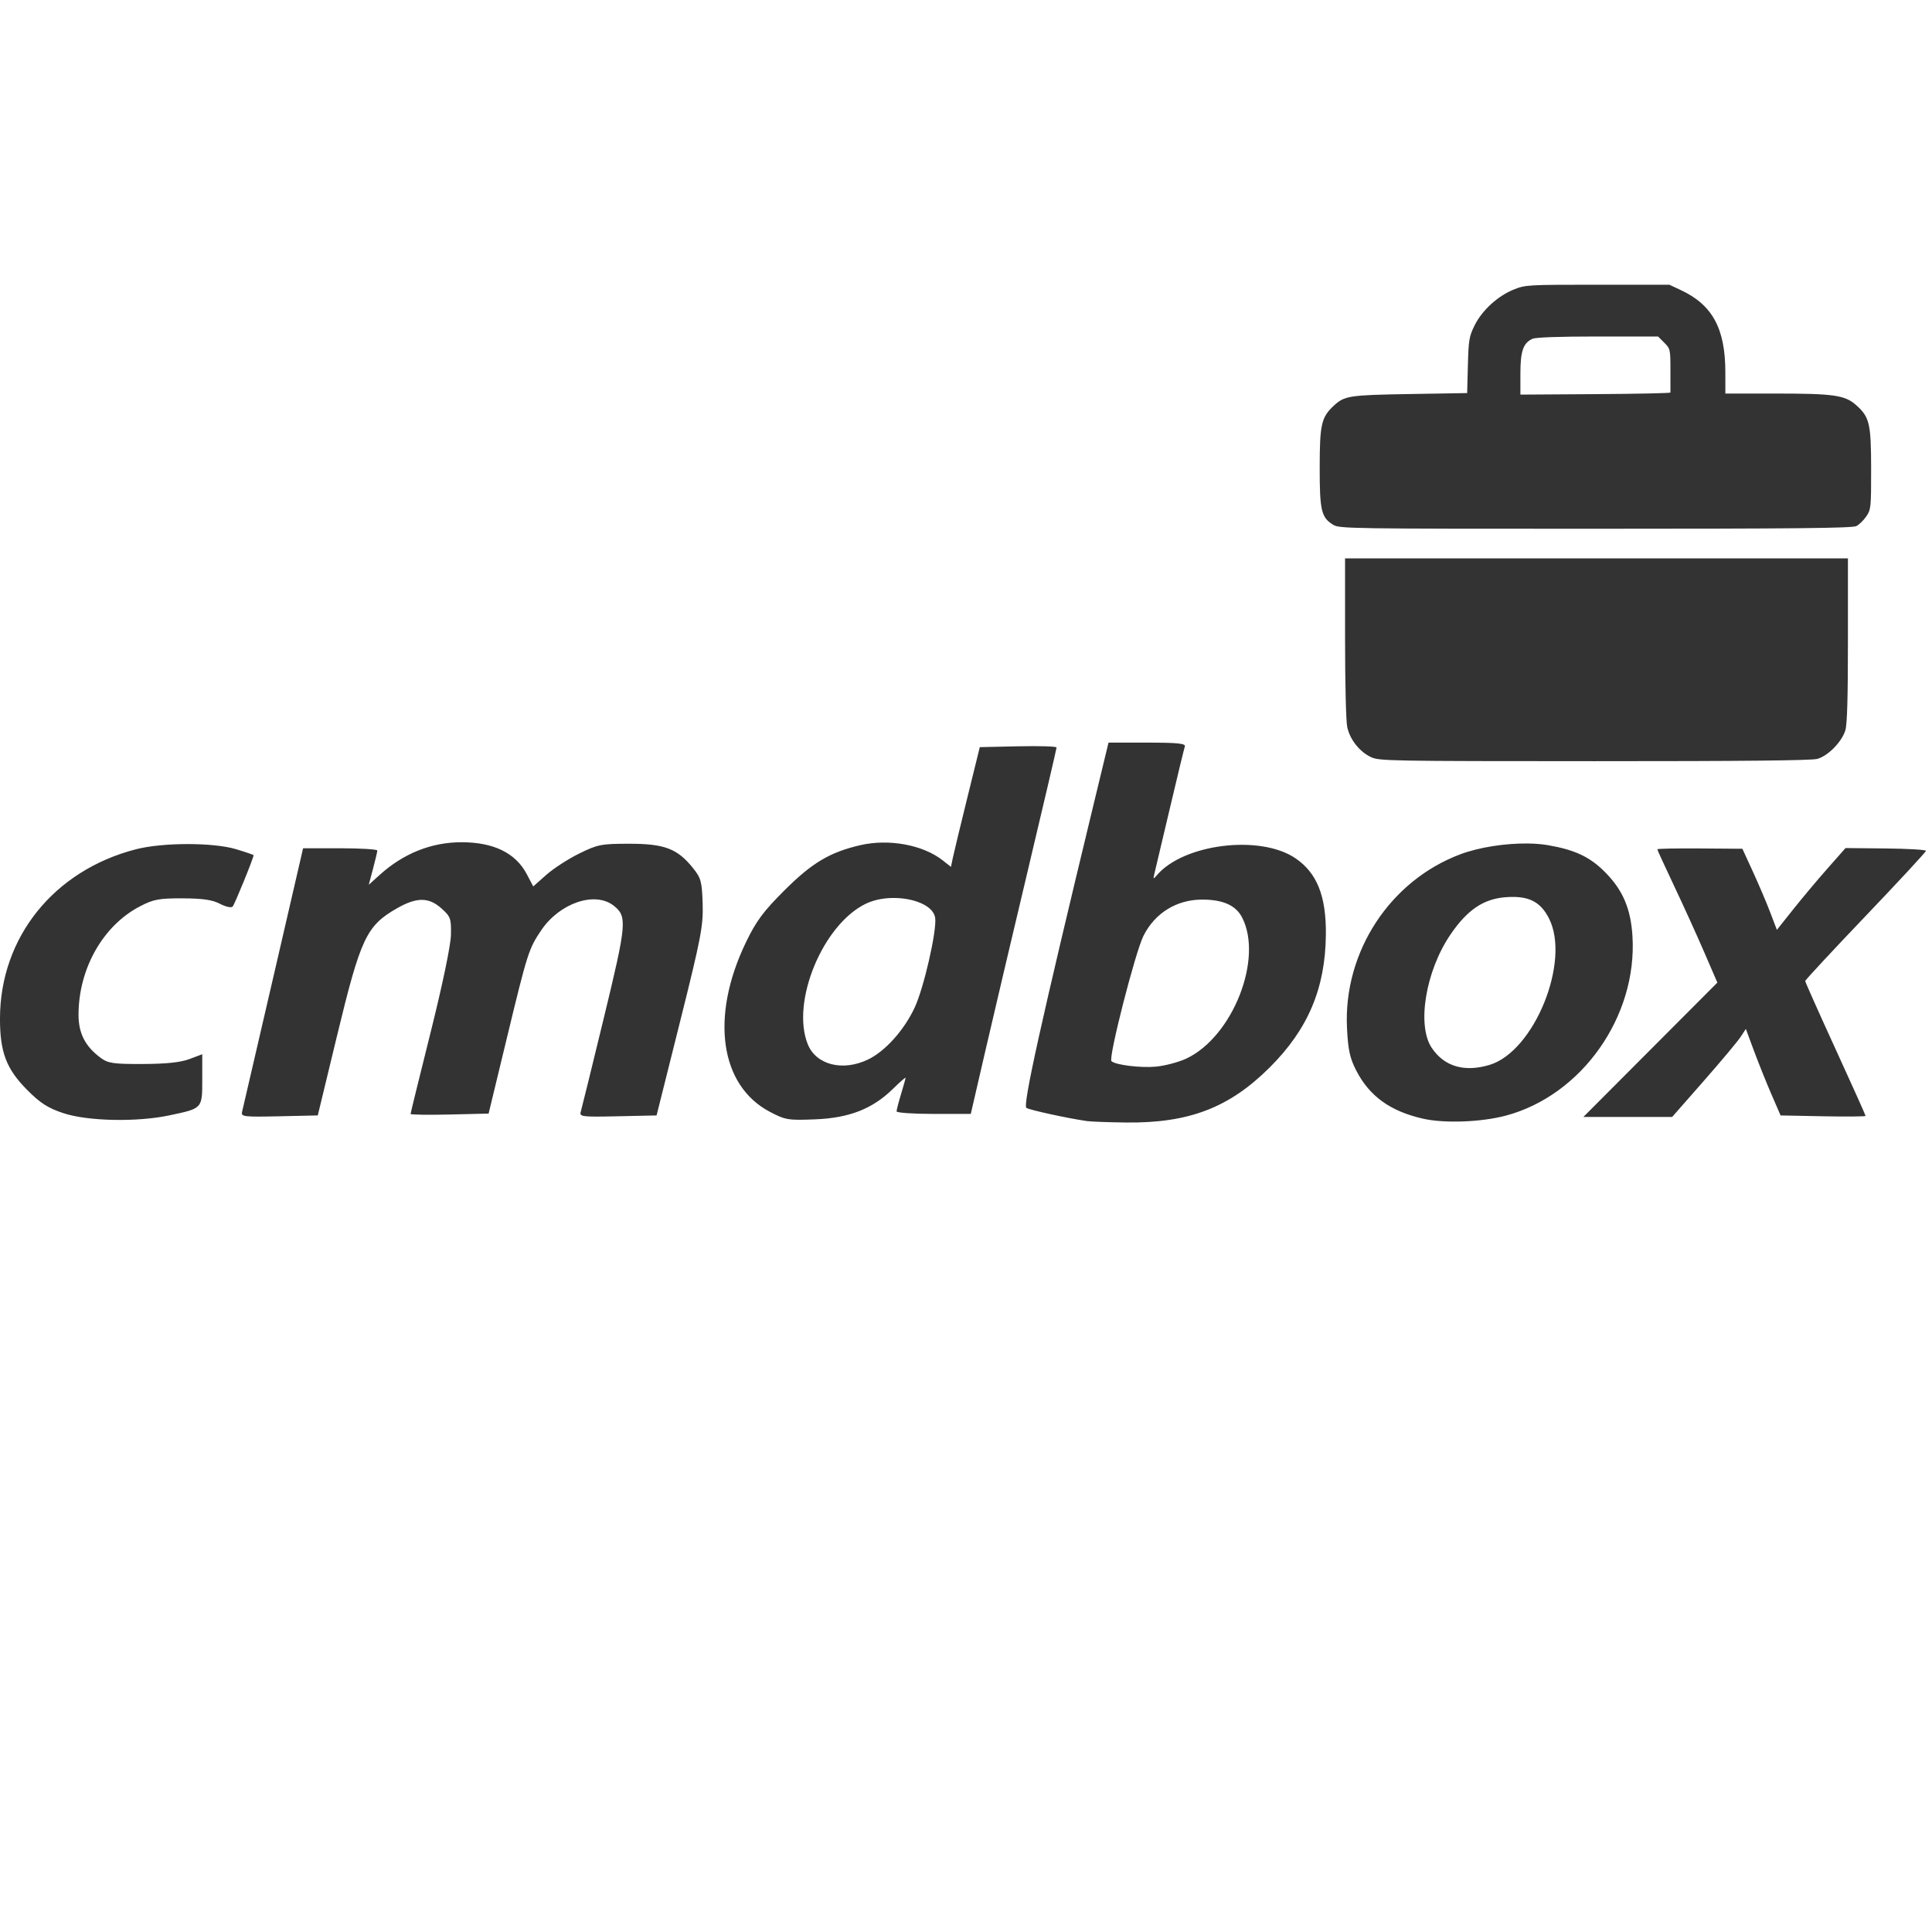
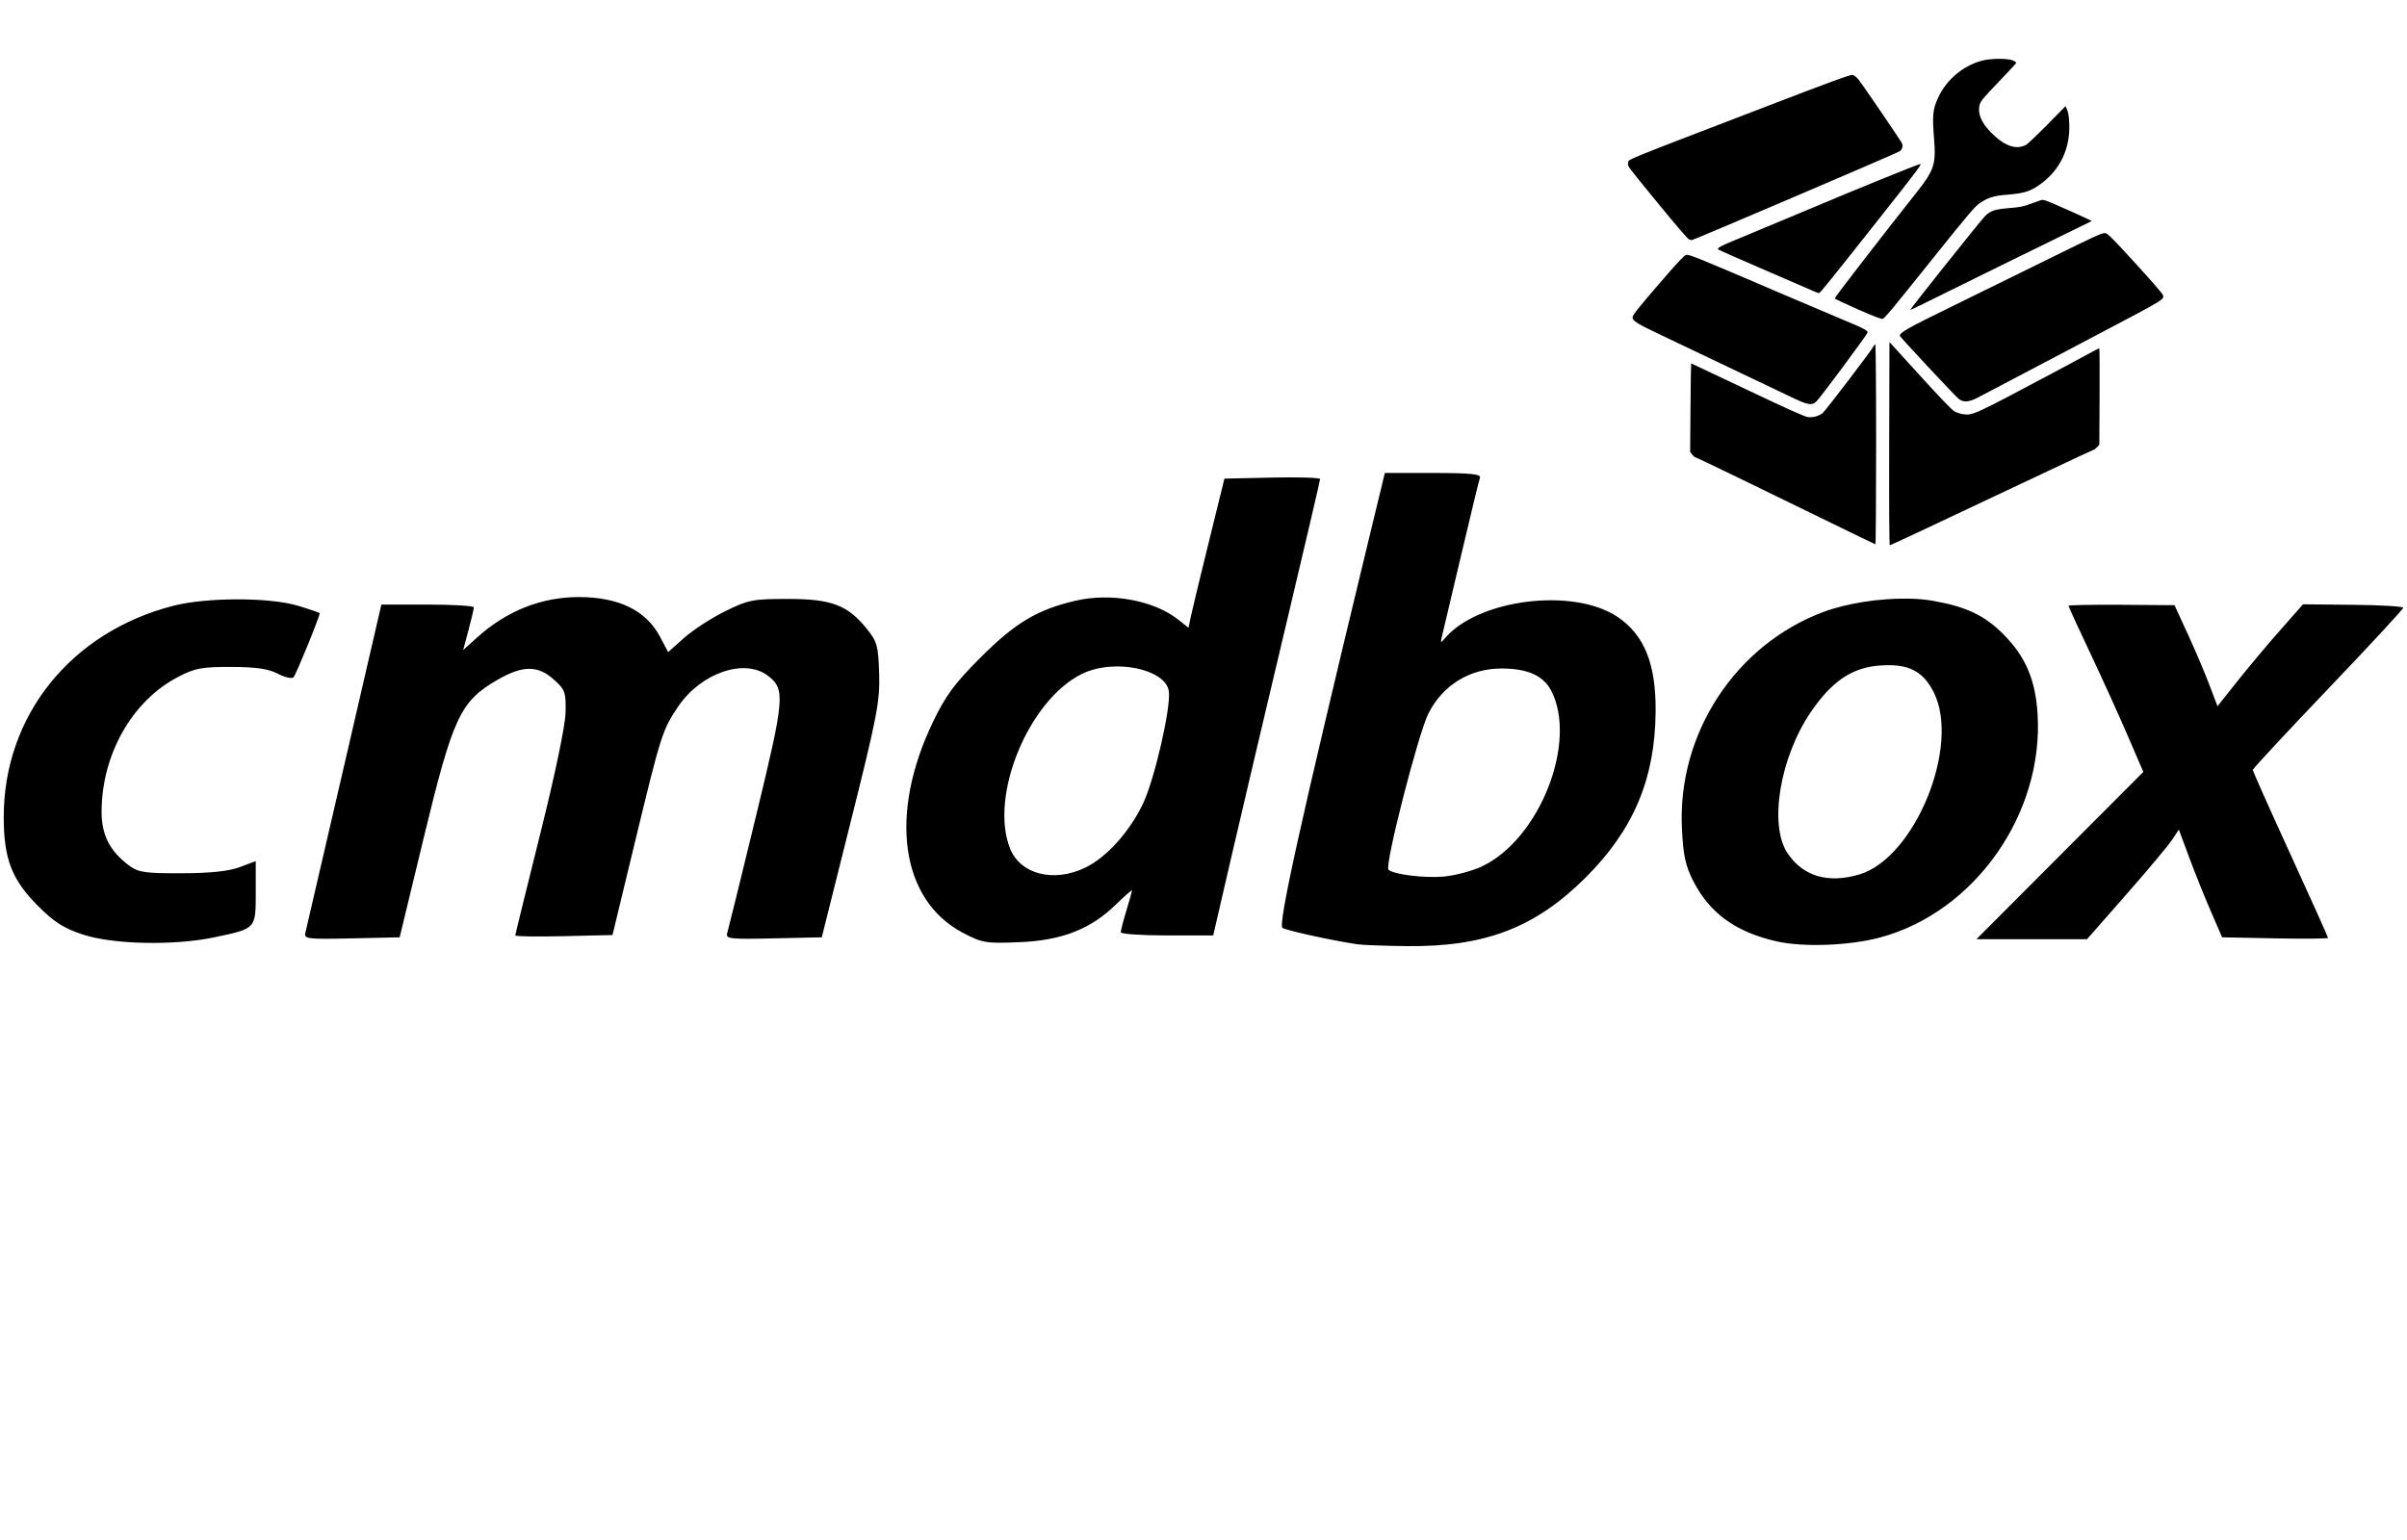
- <svg xmlns="http://www.w3.org/2000/svg" version="1.1" viewBox="0 0 640 450" width="500" height="500" fill="currentColor" fill-opacity="0.8">
-   <g id="g1" transform="translate(-213,-390)">
-     <path id="path32" d="m 580.211,541 -5.012,20.75 c -17.315,71.692 -23.463,99.469 -22.189,100.256 1.165,0.72 13.532,3.416 19.99,4.357 1.375,0.2 7.225,0.417 13,0.482 20.849,0.236 34.209,-4.885 47.617,-18.252 12.719,-12.681 18.429,-26.203 18.596,-44.045 0.119,-12.761 -2.963,-20.441 -10.139,-25.277 -11.695,-7.881 -37.043,-4.736 -45.877,5.691 -1.138,1.343 -1.239,1.285 -0.807,-0.463 0.272,-1.1 2.561,-10.775 5.086,-21.5 2.525,-10.725 4.786,-20.062 5.025,-20.75 0.333,-0.958 -2.572,-1.25 -12.428,-1.25 z m 31.045,52 c 6.875,0 11.127,1.905 13.199,5.912 7.083,13.698 -3.137,39.554 -18.482,46.762 -2.49,1.169 -6.99,2.366 -10,2.658 -5.061,0.492 -13.523,-0.548 -14.793,-1.818 -1.068,-1.068 7.885,-36.092 10.611,-41.514 3.809,-7.574 10.989,-12 19.465,-12 z m 107.785,-18.582 c -7.367,-0.084 -16.022,1.23 -22.236,3.555 -23.344,8.734 -38.786,32.332 -37.6,57.461 0.343,7.266 0.948,10.077 3.047,14.156 4.395,8.543 11.267,13.508 22.117,15.982 7.086,1.616 19.346,1.163 27.5,-1.018 25.117,-6.717 43.536,-32.826 41.908,-59.404 -0.562,-9.178 -3.201,-15.33 -9.131,-21.291 -4.983,-5.009 -9.91,-7.333 -18.807,-8.877 -2.031,-0.352 -4.343,-0.537 -6.799,-0.564 z m -4.551,17.703 c 5.792,0.085 9.113,2.181 11.625,7.105 7.254,14.218 -4.91,44.15 -19.73,48.551 -8.342,2.477 -14.987,0.504 -19.115,-5.676 -4.984,-7.46 -2.011,-25.438 6.199,-37.498 5.606,-8.235 10.988,-11.864 18.383,-12.398 0.933,-0.068 1.811,-0.096 2.639,-0.084 z M 234,663.754 c -5.131,-1.705 -7.659,-3.328 -12.005,-7.707 -6.892,-6.944 -9.007,-12.486 -9,-23.587 0.017,-26.898 17.819,-49.096 45.005,-56.119 8.903,-2.3 25.667,-2.31 33.25,-0.021 3.163,0.955 5.75,1.846 5.75,1.981 0,0.939 -6.294,16.369 -6.949,17.034 -0.452,0.459 -2.335,0.036 -4.186,-0.94 -2.484,-1.311 -5.72,-1.783 -12.365,-1.805 -7.871,-0.026 -9.651,0.309 -14.187,2.675 -12.195,6.361 -20.268,20.612 -20.301,35.837 -0.013,6.179 2.211,10.528 7.314,14.306 2.48,1.836 4.194,2.087 14,2.054 7.702,-0.026 12.494,-0.534 15.424,-1.633 l 4.25,-1.595 v 8.348 c 0,9.722 0.135,9.576 -10.999,11.918 -10.744,2.26 -26.998,1.914 -35.001,-0.746 z M 550.285,542.221 537.57,542.5 l -4.191,17 c -2.306,9.35 -4.456,18.274 -4.777,19.83 l -0.584,2.83 -2.758,-2.172 c -6.538,-5.143 -17.884,-7.213 -27.375,-4.994 -10.038,2.347 -15.897,5.844 -24.998,14.918 -7.019,6.998 -9.385,10.186 -12.777,17.217 -11.878,24.618 -8.663,47.453 7.908,56.17 5.143,2.705 6.07,2.859 14.982,2.5 11.332,-0.457 18.995,-3.45 25.75,-10.059 2.21,-2.162 4.035,-3.766 4.223,-3.723 7.2e-4,2.4e-4 0.005,0.002 0.006,0.002 l 0.002,0.002 h 0.002 l 0.002,0.002 0.002,0.002 v 0.002 l 0.002,0.002 v 0.002 c 4.5e-4,0.002 7e-5,0.007 0,0.01 -0.006,0.252 -0.681,2.667 -1.5,5.367 -0.819,2.7 -1.488,5.287 -1.488,5.75 0,0.463 5.531,0.842 12.291,0.842 h 12.291 l 4.795,-20.75 c 2.637,-11.412 9.031,-38.573 14.209,-60.355 5.178,-21.783 9.414,-39.908 9.414,-40.279 0,-0.371 -5.722,-0.548 -12.715,-0.395 z m -39.709,50.287 c 6.193,0.359 11.78,2.881 12.225,6.633 0.518,4.372 -3.764,23.071 -6.764,29.539 -3.486,7.516 -9.739,14.515 -15.434,17.271 -8.409,4.071 -17.274,1.831 -20.031,-5.061 -5.594,-13.98 4.966,-39.568 19.186,-46.492 3.17,-1.544 7.103,-2.106 10.818,-1.891 z m -217.378,70.773 c 0.246,-0.979 4.893,-21.018 10.326,-44.531 l 9.879,-42.75 h 12.299 c 6.764,0 12.293,0.338 12.287,0.75 -0.007,0.412 -0.646,3.133 -1.421,6.045 l -1.41,5.295 3.671,-3.313 c 7.871,-7.102 17.132,-10.783 27.103,-10.773 10.622,0.011 17.874,3.564 21.566,10.566 l 2.147,4.071 4.308,-3.823 c 2.369,-2.103 7.277,-5.285 10.906,-7.071 C 410.971,574.739 412.193,574.5 421.478,574.5 c 11.597,0 15.868,1.612 20.969,7.912 2.774,3.427 3.077,4.518 3.315,11.93 0.235,7.324 -0.532,11.325 -7.5,39.158 l -7.761,31 -12.827,0.28 c -11.906,0.26 -12.788,0.153 -12.288,-1.5 0.297,-0.979 3.736,-14.969 7.644,-31.088 7.601,-31.356 7.798,-33.61 3.259,-37.18 -6.19,-4.869 -17.892,-0.897 -23.996,8.145 -4.14,6.132 -4.557,7.439 -11.348,35.539 l -6.089,25.195 -12.929,0.305 c -7.111,0.168 -12.924,0.08 -12.918,-0.195 0.006,-0.275 2.991,-12.425 6.632,-27 3.96,-15.85 6.669,-28.843 6.74,-32.33 0.111,-5.389 -0.128,-6.051 -3.146,-8.75 -4.218,-3.772 -8.219,-3.77 -14.801,0.005 -10.071,5.777 -11.968,9.827 -19.82,42.314 l -6.347,26.261 -12.758,0.281 c -11.812,0.26 -12.725,0.149 -12.31,-1.5 z M 759.708,642.75 l 22.191,-22.25 -4.32,-10 C 775.203,605 770.726,595.146 767.63,588.603 764.533,582.06 762,576.538 762,576.332 c 0,-0.206 6.343,-0.328 14.094,-0.271 l 14.094,0.104 3.521,7.668 c 1.936,4.217 4.507,10.262 5.713,13.434 l 2.193,5.766 5.382,-6.766 c 2.96,-3.721 8.077,-9.82 11.37,-13.552 l 5.988,-6.786 13.322,0.133 c 7.327,0.073 13.322,0.429 13.322,0.79 0,0.361 -9,10.081 -20,21.599 -11,11.518 -20,21.205 -20,21.527 0,0.322 4.5,10.412 10,22.424 5.5,12.011 10,22.022 10,22.247 0,0.224 -6.336,0.283 -14.08,0.13 L 802.841,664.5 l -3.035,-7 c -1.669,-3.85 -4.258,-10.298 -5.754,-14.328 l -2.719,-7.328 -1.743,2.661 c -0.959,1.463 -6.45,8.024 -12.202,14.578 L 766.928,665 h -14.706 -14.706 z" />
-     <path id="path29" d="m 667.251,545.846 c -3.8,-1.726 -7.066,-5.821 -7.957,-9.978 -0.422,-1.967 -0.723,-14.266 -0.725,-29.63 l -0.004,-26.267 h 83.293 83.293 v 27.044 c 0,19.288 -0.245,27.863 -0.856,29.9 -1.143,3.816 -5.738,8.502 -9.294,9.479 -1.951,0.536 -24.353,0.766 -73.85,0.758 -67.606,-0.011 -71.188,-0.074 -73.9,-1.306 z m 99.1,-120.807 c 0,-0.202 0,-3.542 0,-7.422 0,-6.863 -0.055,-7.109 -2.046,-9.1 l -2.046,-2.046 h -19.971 c -12.868,0 -20.564,0.27 -21.638,0.76 -3.08,1.403 -3.999,4.068 -3.999,11.598 l -10e-6,6.892 24.85,-0.157 c 13.668,-0.086 24.85,-0.323 24.85,-0.525 z M 654.644,468.851 c -3.949,-2.408 -4.496,-4.737 -4.479,-19.086 0.017,-14.166 0.553,-16.525 4.621,-20.325 3.584,-3.348 5.031,-3.572 25.221,-3.91 l 19.008,-0.318 0.242,-9.196 c 0.221,-8.39 0.414,-9.546 2.202,-13.188 2.441,-4.971 7.647,-9.753 12.949,-11.896 3.895,-1.574 4.567,-1.613 27.791,-1.613 h 23.8 l 3.882,1.821 c 10.385,4.871 14.643,12.729 14.66,27.054 l 0.008,7.175 h 16.766 c 19.032,0 22.798,0.532 26.45,3.739 4.551,3.996 5.052,6.089 5.07,21.183 0.015,12.773 -0.056,13.477 -1.581,15.74 -0.878,1.303 -2.374,2.762 -3.325,3.243 -1.354,0.685 -20.077,0.877 -86.429,0.883 -81.645,0.007 -84.778,-0.04 -86.856,-1.307 z" />
+ <svg xmlns="http://www.w3.org/2000/svg" version="1.1" viewBox="0 0 640 200" width="500" height="320" fill="currentColor">
+   <g transform="translate(-212,-520)">
+     <path d="m 580.211,541 -5.012,20.75 c -17.315,71.692 -23.463,99.469 -22.189,100.256 1.165,0.72 13.532,3.416 19.99,4.357 1.375,0.2 7.225,0.417 13,0.482 20.849,0.236 34.209,-4.885 47.617,-18.252 12.719,-12.681 18.429,-26.203 18.596,-44.045 0.119,-12.761 -2.963,-20.441 -10.139,-25.277 -11.695,-7.881 -37.043,-4.736 -45.877,5.691 -1.138,1.343 -1.239,1.285 -0.807,-0.463 0.272,-1.1 2.561,-10.775 5.086,-21.5 2.525,-10.725 4.786,-20.062 5.025,-20.75 0.333,-0.958 -2.572,-1.25 -12.428,-1.25 z m 31.045,52 c 6.875,0 11.127,1.905 13.199,5.912 7.083,13.698 -3.137,39.554 -18.482,46.762 -2.49,1.169 -6.99,2.366 -10,2.658 -5.061,0.492 -13.523,-0.548 -14.793,-1.818 -1.068,-1.068 7.885,-36.092 10.611,-41.514 3.809,-7.574 10.989,-12 19.465,-12 z m 107.785,-18.582 c -7.367,-0.084 -16.022,1.23 -22.236,3.555 -23.344,8.734 -38.786,32.332 -37.6,57.461 0.343,7.266 0.948,10.077 3.047,14.156 4.395,8.543 11.267,13.508 22.117,15.982 7.086,1.616 19.346,1.163 27.5,-1.018 25.117,-6.717 43.536,-32.826 41.908,-59.404 -0.562,-9.178 -3.201,-15.33 -9.131,-21.291 -4.983,-5.009 -9.91,-7.333 -18.807,-8.877 -2.031,-0.352 -4.343,-0.537 -6.799,-0.564 z m -4.551,17.703 c 5.792,0.085 9.113,2.181 11.625,7.105 7.254,14.218 -4.91,44.15 -19.73,48.551 -8.342,2.477 -14.987,0.504 -19.115,-5.676 -4.984,-7.46 -2.011,-25.438 6.199,-37.498 5.606,-8.235 10.988,-11.864 18.383,-12.398 0.933,-0.068 1.811,-0.096 2.639,-0.084 z M 234,663.754 c -5.131,-1.705 -7.659,-3.328 -12.005,-7.707 -6.892,-6.944 -9.007,-12.486 -9,-23.587 0.017,-26.898 17.819,-49.096 45.005,-56.119 8.903,-2.3 25.667,-2.31 33.25,-0.021 3.163,0.955 5.75,1.846 5.75,1.981 0,0.939 -6.294,16.369 -6.949,17.034 -0.452,0.459 -2.335,0.036 -4.186,-0.94 -2.484,-1.311 -5.72,-1.783 -12.365,-1.805 -7.871,-0.026 -9.651,0.309 -14.187,2.675 -12.195,6.361 -20.268,20.612 -20.301,35.837 -0.013,6.179 2.211,10.528 7.314,14.306 2.48,1.836 4.194,2.087 14,2.054 7.702,-0.026 12.494,-0.534 15.424,-1.633 l 4.25,-1.595 v 8.348 c 0,9.722 0.135,9.576 -10.999,11.918 -10.744,2.26 -26.998,1.914 -35.001,-0.746 z M 550.285,542.221 537.57,542.5 l -4.191,17 c -2.306,9.35 -4.456,18.274 -4.777,19.83 l -0.584,2.83 -2.758,-2.172 c -6.538,-5.143 -17.884,-7.213 -27.375,-4.994 -10.038,2.347 -15.897,5.844 -24.998,14.918 -7.019,6.998 -9.385,10.186 -12.777,17.217 -11.878,24.618 -8.663,47.453 7.908,56.17 5.143,2.705 6.07,2.859 14.982,2.5 11.332,-0.457 18.995,-3.45 25.75,-10.059 2.21,-2.162 4.035,-3.766 4.223,-3.723 7.2e-4,2.4e-4 0.005,0.002 0.006,0.002 l 0.002,0.002 h 0.002 l 0.002,0.002 0.002,0.002 v 0.002 l 0.002,0.002 v 0.002 c 4.5e-4,0.002 7e-5,0.007 0,0.01 -0.006,0.252 -0.681,2.667 -1.5,5.367 -0.819,2.7 -1.488,5.287 -1.488,5.75 0,0.463 5.531,0.842 12.291,0.842 h 12.291 l 4.795,-20.75 c 2.637,-11.412 9.031,-38.573 14.209,-60.355 5.178,-21.783 9.414,-39.908 9.414,-40.279 0,-0.371 -5.722,-0.548 -12.715,-0.395 z m -39.709,50.287 c 6.193,0.359 11.78,2.881 12.225,6.633 0.518,4.372 -3.764,23.071 -6.764,29.539 -3.486,7.516 -9.739,14.515 -15.434,17.271 -8.409,4.071 -17.274,1.831 -20.031,-5.061 -5.594,-13.98 4.966,-39.568 19.186,-46.492 3.17,-1.544 7.103,-2.106 10.818,-1.891 z m -217.378,70.773 c 0.246,-0.979 4.893,-21.018 10.326,-44.531 l 9.879,-42.75 h 12.299 c 6.764,0 12.293,0.338 12.287,0.75 -0.007,0.412 -0.646,3.133 -1.421,6.045 l -1.41,5.295 3.671,-3.313 c 7.871,-7.102 17.132,-10.783 27.103,-10.773 10.622,0.011 17.874,3.564 21.566,10.566 l 2.147,4.071 4.308,-3.823 c 2.369,-2.103 7.277,-5.285 10.906,-7.071 C 410.971,574.739 412.193,574.5 421.478,574.5 c 11.597,0 15.868,1.612 20.969,7.912 2.774,3.427 3.077,4.518 3.315,11.93 0.235,7.324 -0.532,11.325 -7.5,39.158 l -7.761,31 -12.827,0.28 c -11.906,0.26 -12.788,0.153 -12.288,-1.5 0.297,-0.979 3.736,-14.969 7.644,-31.088 7.601,-31.356 7.798,-33.61 3.259,-37.18 -6.19,-4.869 -17.892,-0.897 -23.996,8.145 -4.14,6.132 -4.557,7.439 -11.348,35.539 l -6.089,25.195 -12.929,0.305 c -7.111,0.168 -12.924,0.08 -12.918,-0.195 0.006,-0.275 2.991,-12.425 6.632,-27 3.96,-15.85 6.669,-28.843 6.74,-32.33 0.111,-5.389 -0.128,-6.051 -3.146,-8.75 -4.218,-3.772 -8.219,-3.77 -14.801,0.005 -10.071,5.777 -11.968,9.827 -19.82,42.314 l -6.347,26.261 -12.758,0.281 c -11.812,0.26 -12.725,0.149 -12.31,-1.5 z M 759.708,642.75 l 22.191,-22.25 -4.32,-10 C 775.203,605 770.726,595.146 767.63,588.603 764.533,582.06 762,576.538 762,576.332 c 0,-0.206 6.343,-0.328 14.094,-0.271 l 14.094,0.104 3.521,7.668 c 1.936,4.217 4.507,10.262 5.713,13.434 l 2.193,5.766 5.382,-6.766 c 2.96,-3.721 8.077,-9.82 11.37,-13.552 l 5.988,-6.786 13.322,0.133 c 7.327,0.073 13.322,0.429 13.322,0.79 0,0.361 -9,10.081 -20,21.599 -11,11.518 -20,21.205 -20,21.527 0,0.322 4.5,10.412 10,22.424 5.5,12.011 10,22.022 10,22.247 0,0.224 -6.336,0.283 -14.08,0.13 L 802.841,664.5 l -3.035,-7 c -1.669,-3.85 -4.258,-10.298 -5.754,-14.328 l -2.719,-7.328 -1.743,2.661 c -0.959,1.463 -6.45,8.024 -12.202,14.578 L 766.928,665 h -14.706 -14.706 z" />
+     <path d="m 714.319,533.204 0.071,-27.027 0.812,0.882 c 0.447,0.485 4.087,4.486 8.088,8.892 4.546,5.004 7.68,8.246 8.352,8.64 0.592,0.347 1.635,0.697 2.319,0.778 2.673,0.317 2.684,0.312 25.017,-11.576 3.119,-1.66 6.881,-3.684 8.361,-4.498 1.48,-0.814 2.759,-1.479 2.842,-1.479 0.083,0 0.119,5.774 0.081,12.832 l -0.07,12.832 -0.611,0.65 c -0.336,0.358 -0.692,0.65 -0.791,0.65 -0.099,0 -5.664,2.591 -12.367,5.759 -32.603,15.406 -41.735,19.693 -41.946,19.693 -0.137,1e-5 -0.201,-10.9 -0.158,-27.027 z m -11.789,22.852 c -22.843,-11.171 -39.569,-19.261 -39.826,-19.261 -0.113,0 -0.454,-0.312 -0.757,-0.693 l -0.551,-0.693 0.092,-11.781 c 0.051,-6.479 0.13,-11.781 0.177,-11.781 0.047,-1.5e-4 6.778,3.182 14.959,7.071 10.681,5.078 15.211,7.111 16.071,7.213 1.324,0.157 2.756,-0.213 3.879,-1.001 0.656,-0.461 13.379,-17.17 13.69,-17.979 0.073,-0.19 0.233,-0.345 0.357,-0.345 0.131,0 0.225,11.153 0.225,26.586 0,14.622 -0.085,26.577 -0.189,26.565 -0.104,-0.011 -3.761,-1.768 -8.127,-3.903 z m -14.112,-35.176 c -3.207,-1.552 -14.484,-6.925 -34.623,-16.498 -6.604,-3.139 -7.713,-3.824 -7.713,-4.766 0,-0.651 1.544,-2.565 9.239,-11.453 2.525,-2.917 4.523,-5.005 4.921,-5.145 0.758,-0.267 1.881,0.188 26.412,10.689 7.692,3.293 15.403,6.568 17.136,7.277 3.569,1.461 4.788,2.132 4.788,2.634 0,0.432 -12.598,17.419 -13.625,18.371 -1.222,1.133 -2.267,0.956 -6.535,-1.11 z m 44.322,0.354 c -1.162,-0.977 -15.594,-16.448 -15.594,-16.718 0,-0.889 2.104,-2.075 13.986,-7.879 6.93,-3.385 18.724,-9.179 26.208,-12.875 11.829,-5.842 13.715,-6.7 14.43,-6.568 0.684,0.127 2.017,1.463 7.938,7.953 3.914,4.29 7.224,8.087 7.356,8.437 0.467,1.238 0.721,1.081 -15.864,9.821 -3.881,2.045 -8.077,4.258 -9.324,4.918 -1.247,0.66 -6.691,3.524 -12.096,6.365 -5.405,2.841 -10.712,5.632 -11.793,6.202 -2.49,1.313 -3.977,1.411 -5.247,0.344 z m -26.674,-23.722 c -3.382,-1.486 -6.186,-2.81 -6.23,-2.943 -0.071,-0.213 12.489,-16.484 21.678,-28.082 4.739,-5.981 5.266,-7.559 4.748,-14.201 -0.51,-6.53 -0.368,-7.991 1.08,-11.125 2.222,-4.806 6.6,-8.483 11.728,-9.85 2.254,-0.601 6.818,-0.619 8.149,-0.033 0.532,0.234 0.929,0.536 0.882,0.67 -0.047,0.134 -2.194,2.445 -4.771,5.134 -4.061,4.238 -4.725,5.043 -4.975,6.038 -0.557,2.213 0.465,4.714 2.957,7.24 3.633,3.681 6.688,4.779 9.398,3.377 0.413,-0.214 2.944,-2.62 5.625,-5.348 l 4.874,-4.959 0.445,1.008 c 0.306,0.695 0.477,1.87 0.548,3.78 0.236,6.361 -2.337,11.922 -7.235,15.634 -2.909,2.205 -4.515,2.746 -9.316,3.138 -3.52,0.288 -4.861,0.689 -7.053,2.11 -1.445,0.937 -2.732,2.446 -12.82,15.028 -11.232,14.009 -12.456,15.484 -13.175,15.876 -0.264,0.144 -2.323,-0.64 -6.535,-2.491 z m 13.851,0.094 c 0,-0.272 18.226,-23.133 19.756,-24.779 1.427,-1.536 2.674,-1.974 6.474,-2.273 2.751,-0.217 3.833,-0.422 5.541,-1.049 1.167,-0.429 2.476,-0.901 2.907,-1.049 0.717,-0.246 1.253,-0.061 6.266,2.166 3.015,1.339 5.894,2.647 6.398,2.906 l 0.916,0.471 -6.174,3.012 c -7.937,3.873 -36.707,18.026 -39.753,19.557 -1.282,0.644 -2.331,1.111 -2.331,1.038 z m -25.83,-5.021 c -0.693,-0.314 -6.59,-2.871 -13.104,-5.681 -6.514,-2.81 -11.953,-5.209 -12.085,-5.332 -0.444,-0.409 0.437,-0.889 5.248,-2.854 2.615,-1.068 9.816,-4.074 16.002,-6.679 17.208,-7.247 32.296,-13.38 32.507,-13.213 0.23,0.181 -1.588,2.608 -8.649,11.545 -15.623,19.775 -18.079,22.825 -18.365,22.805 -0.161,-0.011 -0.86,-0.278 -1.553,-0.592 z m -33.057,-13.752 c -0.302,-0.122 -3.822,-4.225 -7.822,-9.119 -8.944,-10.942 -8.493,-10.335 -8.29,-11.142 0.289,-1.15 -3.335,0.335 36.936,-15.136 17.098,-6.568 22.197,-8.432 22.742,-8.312 0.403,0.089 1.063,0.603 1.547,1.206 1.101,1.371 11.231,16.225 11.565,16.957 0.346,0.76 0.07,1.719 -0.624,2.162 -0.925,0.591 -54.874,23.648 -55.269,23.622 -0.13,-0.009 -0.483,-0.115 -0.785,-0.237 z" />
  </g>
</svg>
